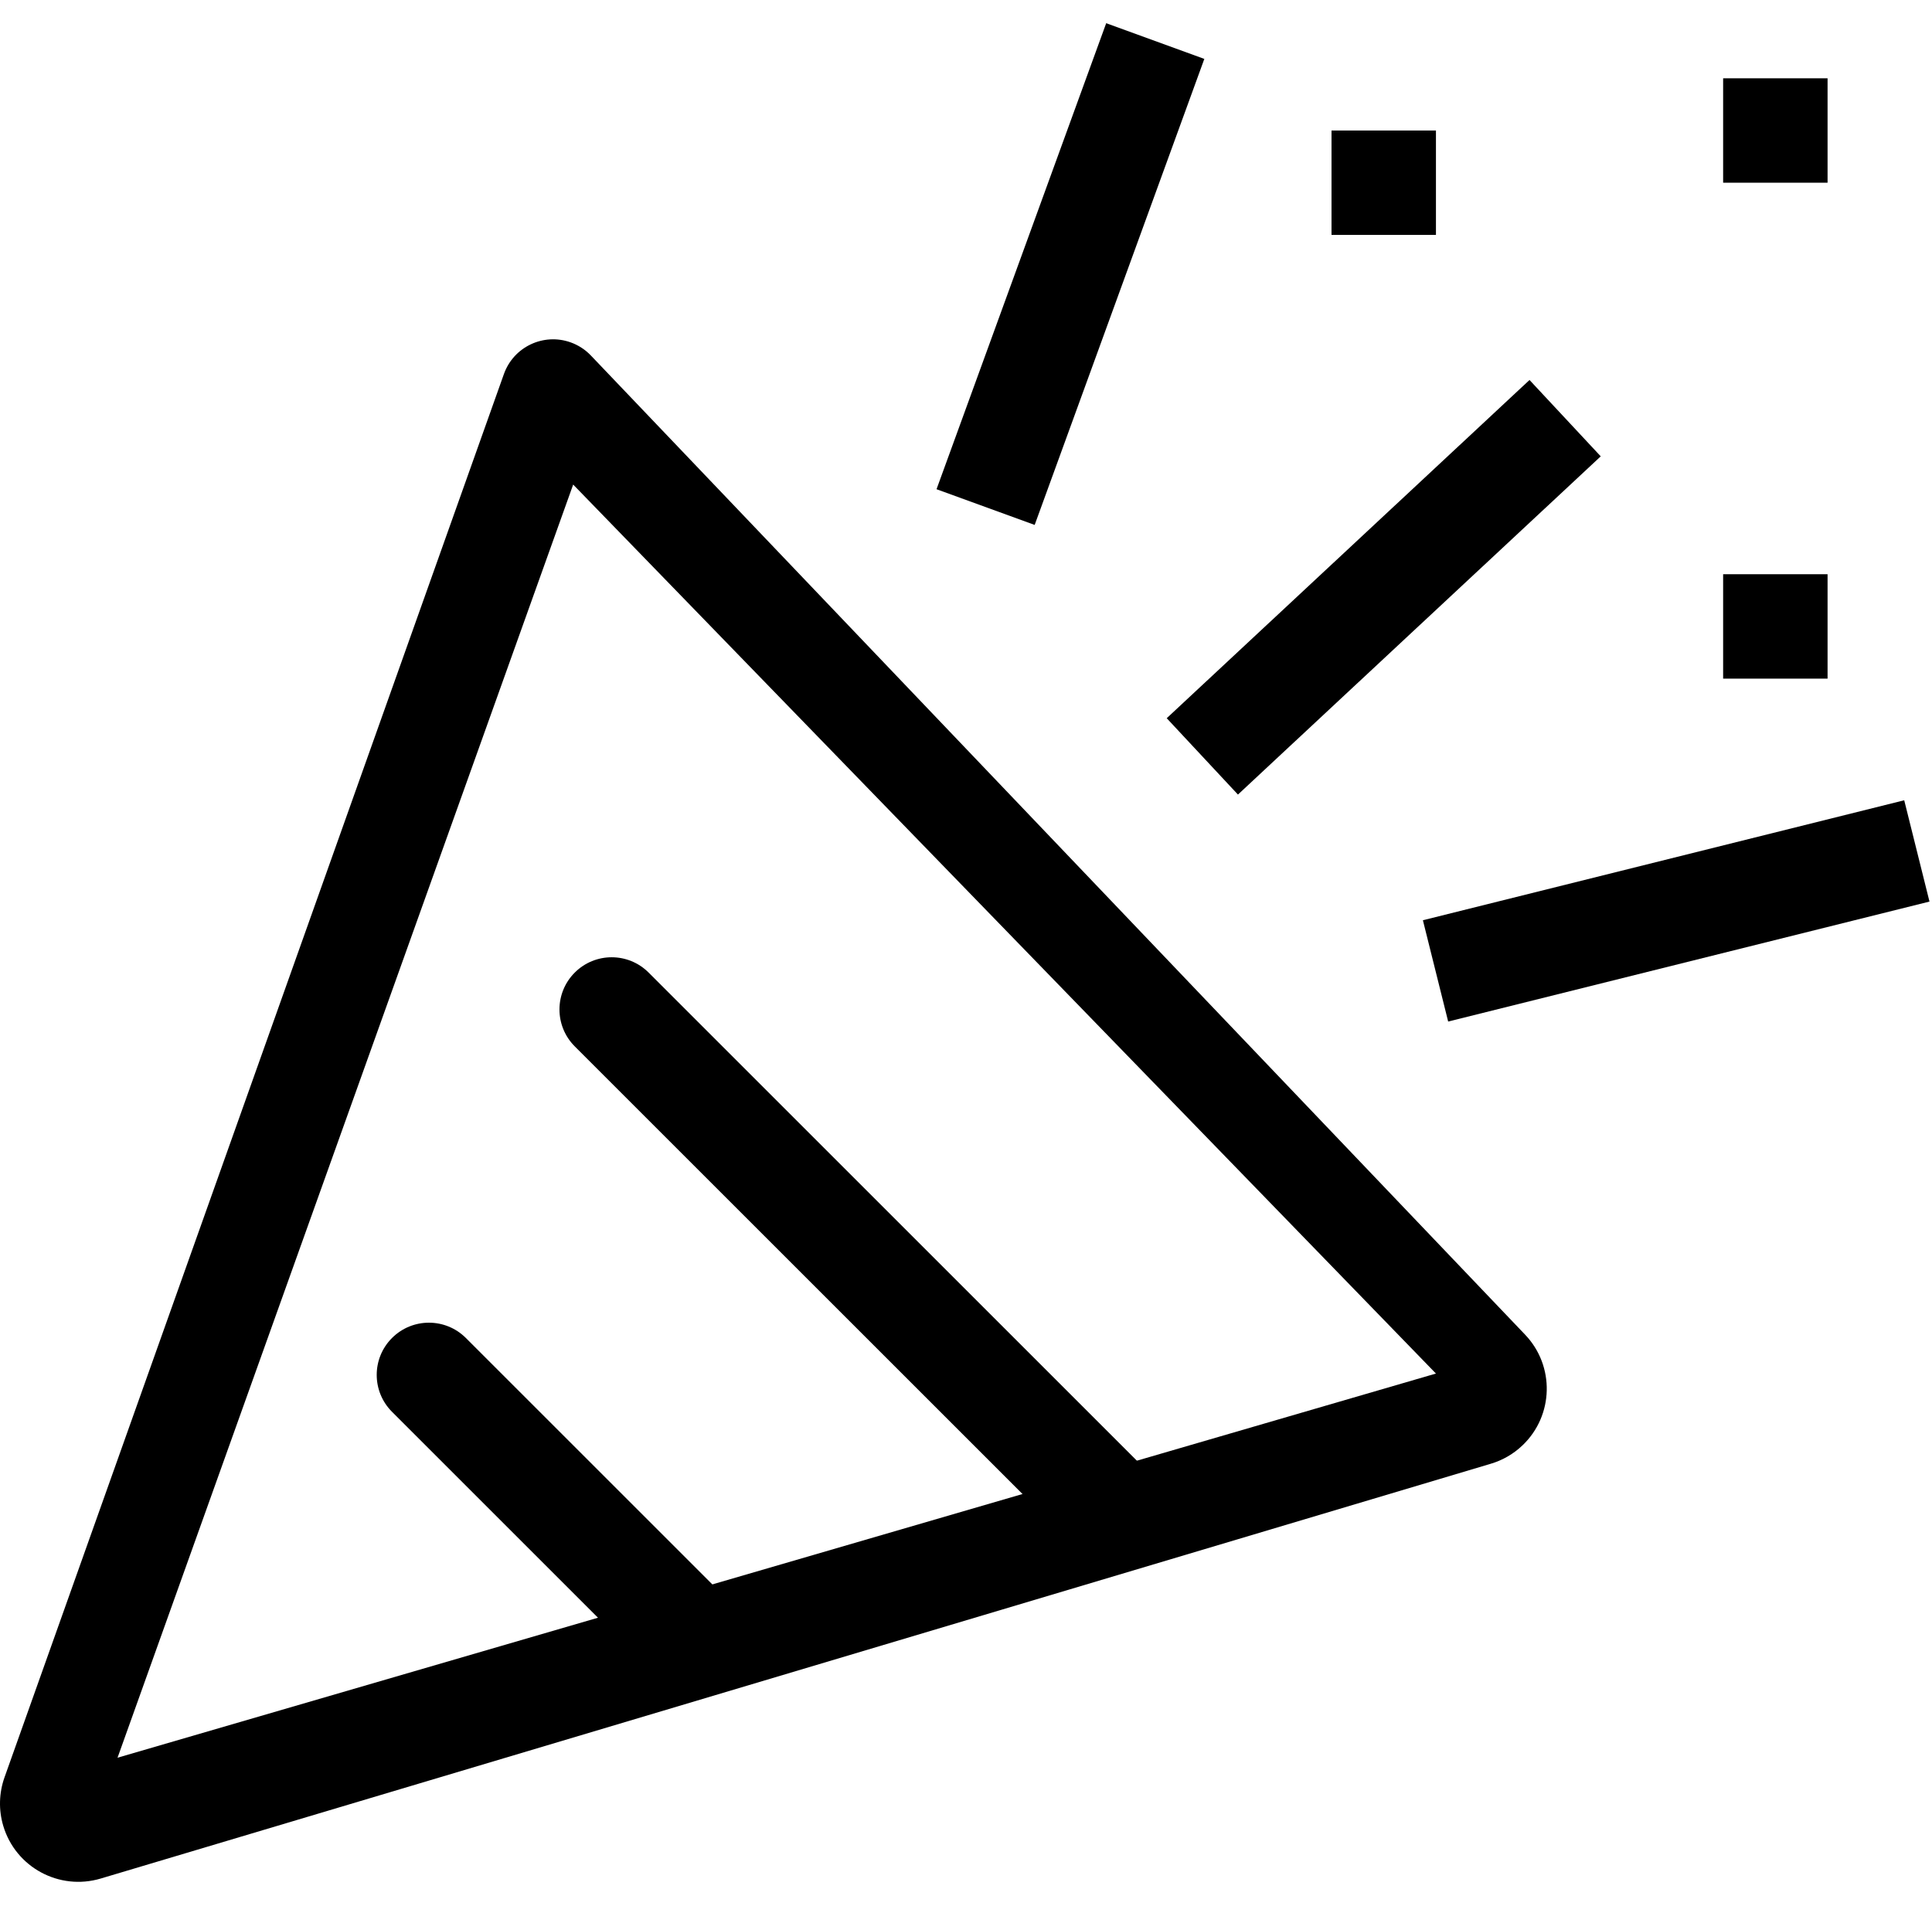
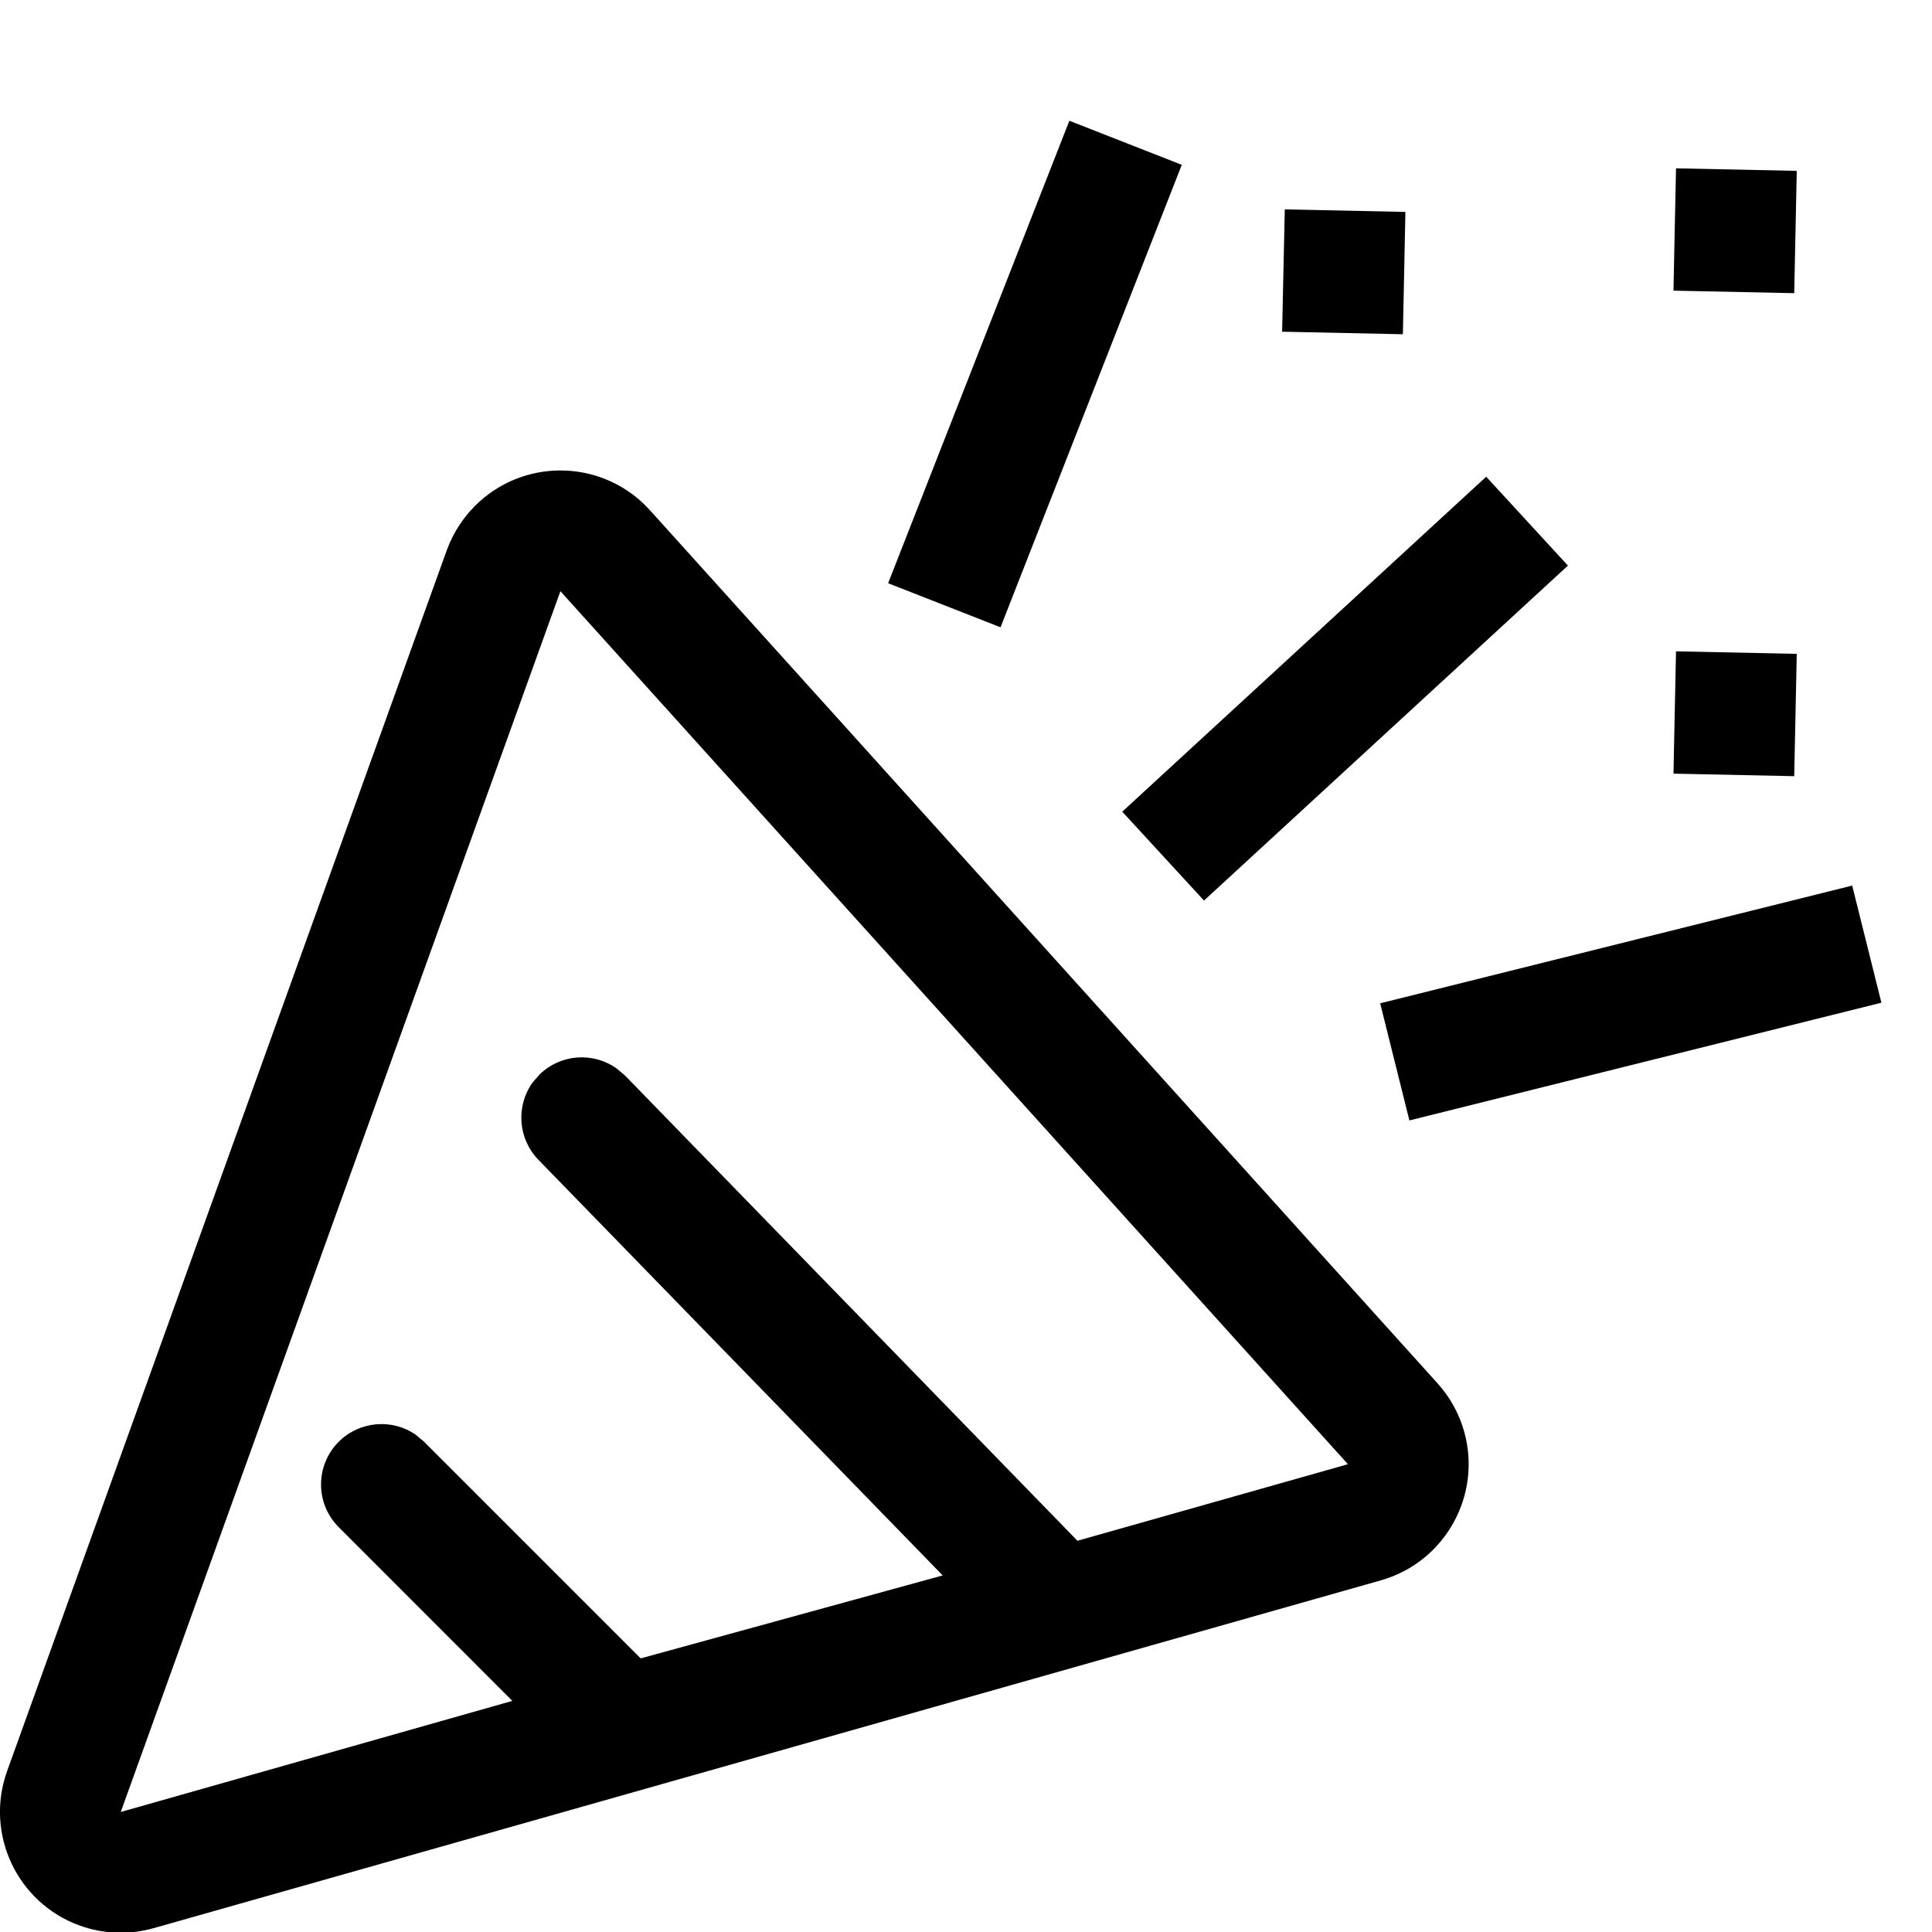
- <svg xmlns="http://www.w3.org/2000/svg" width="74" height="73" viewBox="0 0 74 73">
-   <g>
-     <path d="M21.855,13.116 C22.15,13.221 22.416,13.394 22.632,13.62 L58.415,51.134 C59.559,52.333 59.514,54.232 58.315,55.375 C57.972,55.703 57.556,55.944 57.102,56.079 L3.858,71.971 C2.27,72.445 0.599,71.542 0.125,69.954 C-0.057,69.344 -0.04,68.691 0.174,68.091 L19.301,14.33 C19.671,13.289 20.815,12.746 21.855,13.116 Z M21.954,18.565 L4.502,67.342 L55,52.624 L21.954,18.565 Z" />
-     <path d="M32.268,33.014 C33.372,33.014 34.268,33.909 34.268,35.014 L34.268,62.014 L34.268,62.014 L30.268,62.014 L30.268,35.014 C30.268,33.909 31.163,33.014 32.268,33.014 Z" transform="rotate(-45 32.268 47.514)" />
-     <path d="M20.672,48.918 C21.776,48.918 22.672,49.813 22.672,50.918 L22.672,64.918 L22.672,64.918 L18.672,64.918 L18.672,50.918 C18.672,49.813 19.567,48.918 20.672,48.918 Z" transform="rotate(-45 20.672 56.918)" />
-     <rect width="4" height="4" x="51" y="5" />
-     <rect width="4" height="4" x="66" y="3" />
-     <rect width="4" height="4" x="66" y="22" />
-     <rect width="4" height="19" x="51" y="13" transform="rotate(47 53 22.5)" />
-     <rect width="4" height="19" x="39" y="1" transform="rotate(20 41 10.5)" />
-     <rect width="4" height="19" x="62.202" y="25.399" transform="rotate(76 64.202 34.899)" />
-   </g>
+ <svg xmlns="http://www.w3.org/2000/svg" width="16" height="16" viewBox="0 0 16 16">
+   <path d="M3.971,4.154 C4.381,3.784 5.013,3.816 5.383,4.226 L5.383,4.226 L11.905,11.456 C12.008,11.57 12.083,11.706 12.125,11.853 C12.275,12.384 11.967,12.937 11.435,13.088 L11.435,13.088 L1.273,15.968 C1.072,16.025 0.858,16.018 0.661,15.947 C0.142,15.76 -0.128,15.187 0.059,14.667 L0.059,14.667 L3.7,4.557 C3.756,4.403 3.849,4.264 3.971,4.154 Z M4.641,4.896 L1,15.006 L4.243,14.086 L2.805,12.647 C2.61,12.452 2.61,12.136 2.805,11.94 C2.979,11.767 3.248,11.747 3.443,11.882 L3.512,11.94 L5.306,13.734 L7.807,13.047 L4.459,9.605 C4.288,9.429 4.272,9.159 4.41,8.966 L4.469,8.898 C4.645,8.727 4.914,8.711 5.107,8.849 L5.176,8.907 L8.923,12.76 L11.163,12.126 L4.641,4.896 Z M15.339,7.334 L15.581,8.304 L11.672,9.279 L11.43,8.309 L15.339,7.334 Z M12.308,3.948 L12.985,4.684 L9.971,7.458 L9.294,6.722 L12.308,3.948 Z M13.88,5.394 L14.88,5.415 L14.859,6.428 L13.859,6.407 L13.88,5.394 Z M8.856,1 L9.787,1.365 L8.286,5.195 L7.355,4.83 L8.856,1 Z M10.64,1.734 L11.639,1.755 L11.618,2.768 L10.618,2.747 L10.64,1.734 Z M13.88,1.394 L14.88,1.415 L14.859,2.428 L13.859,2.407 L13.88,1.394 Z" />
</svg>
